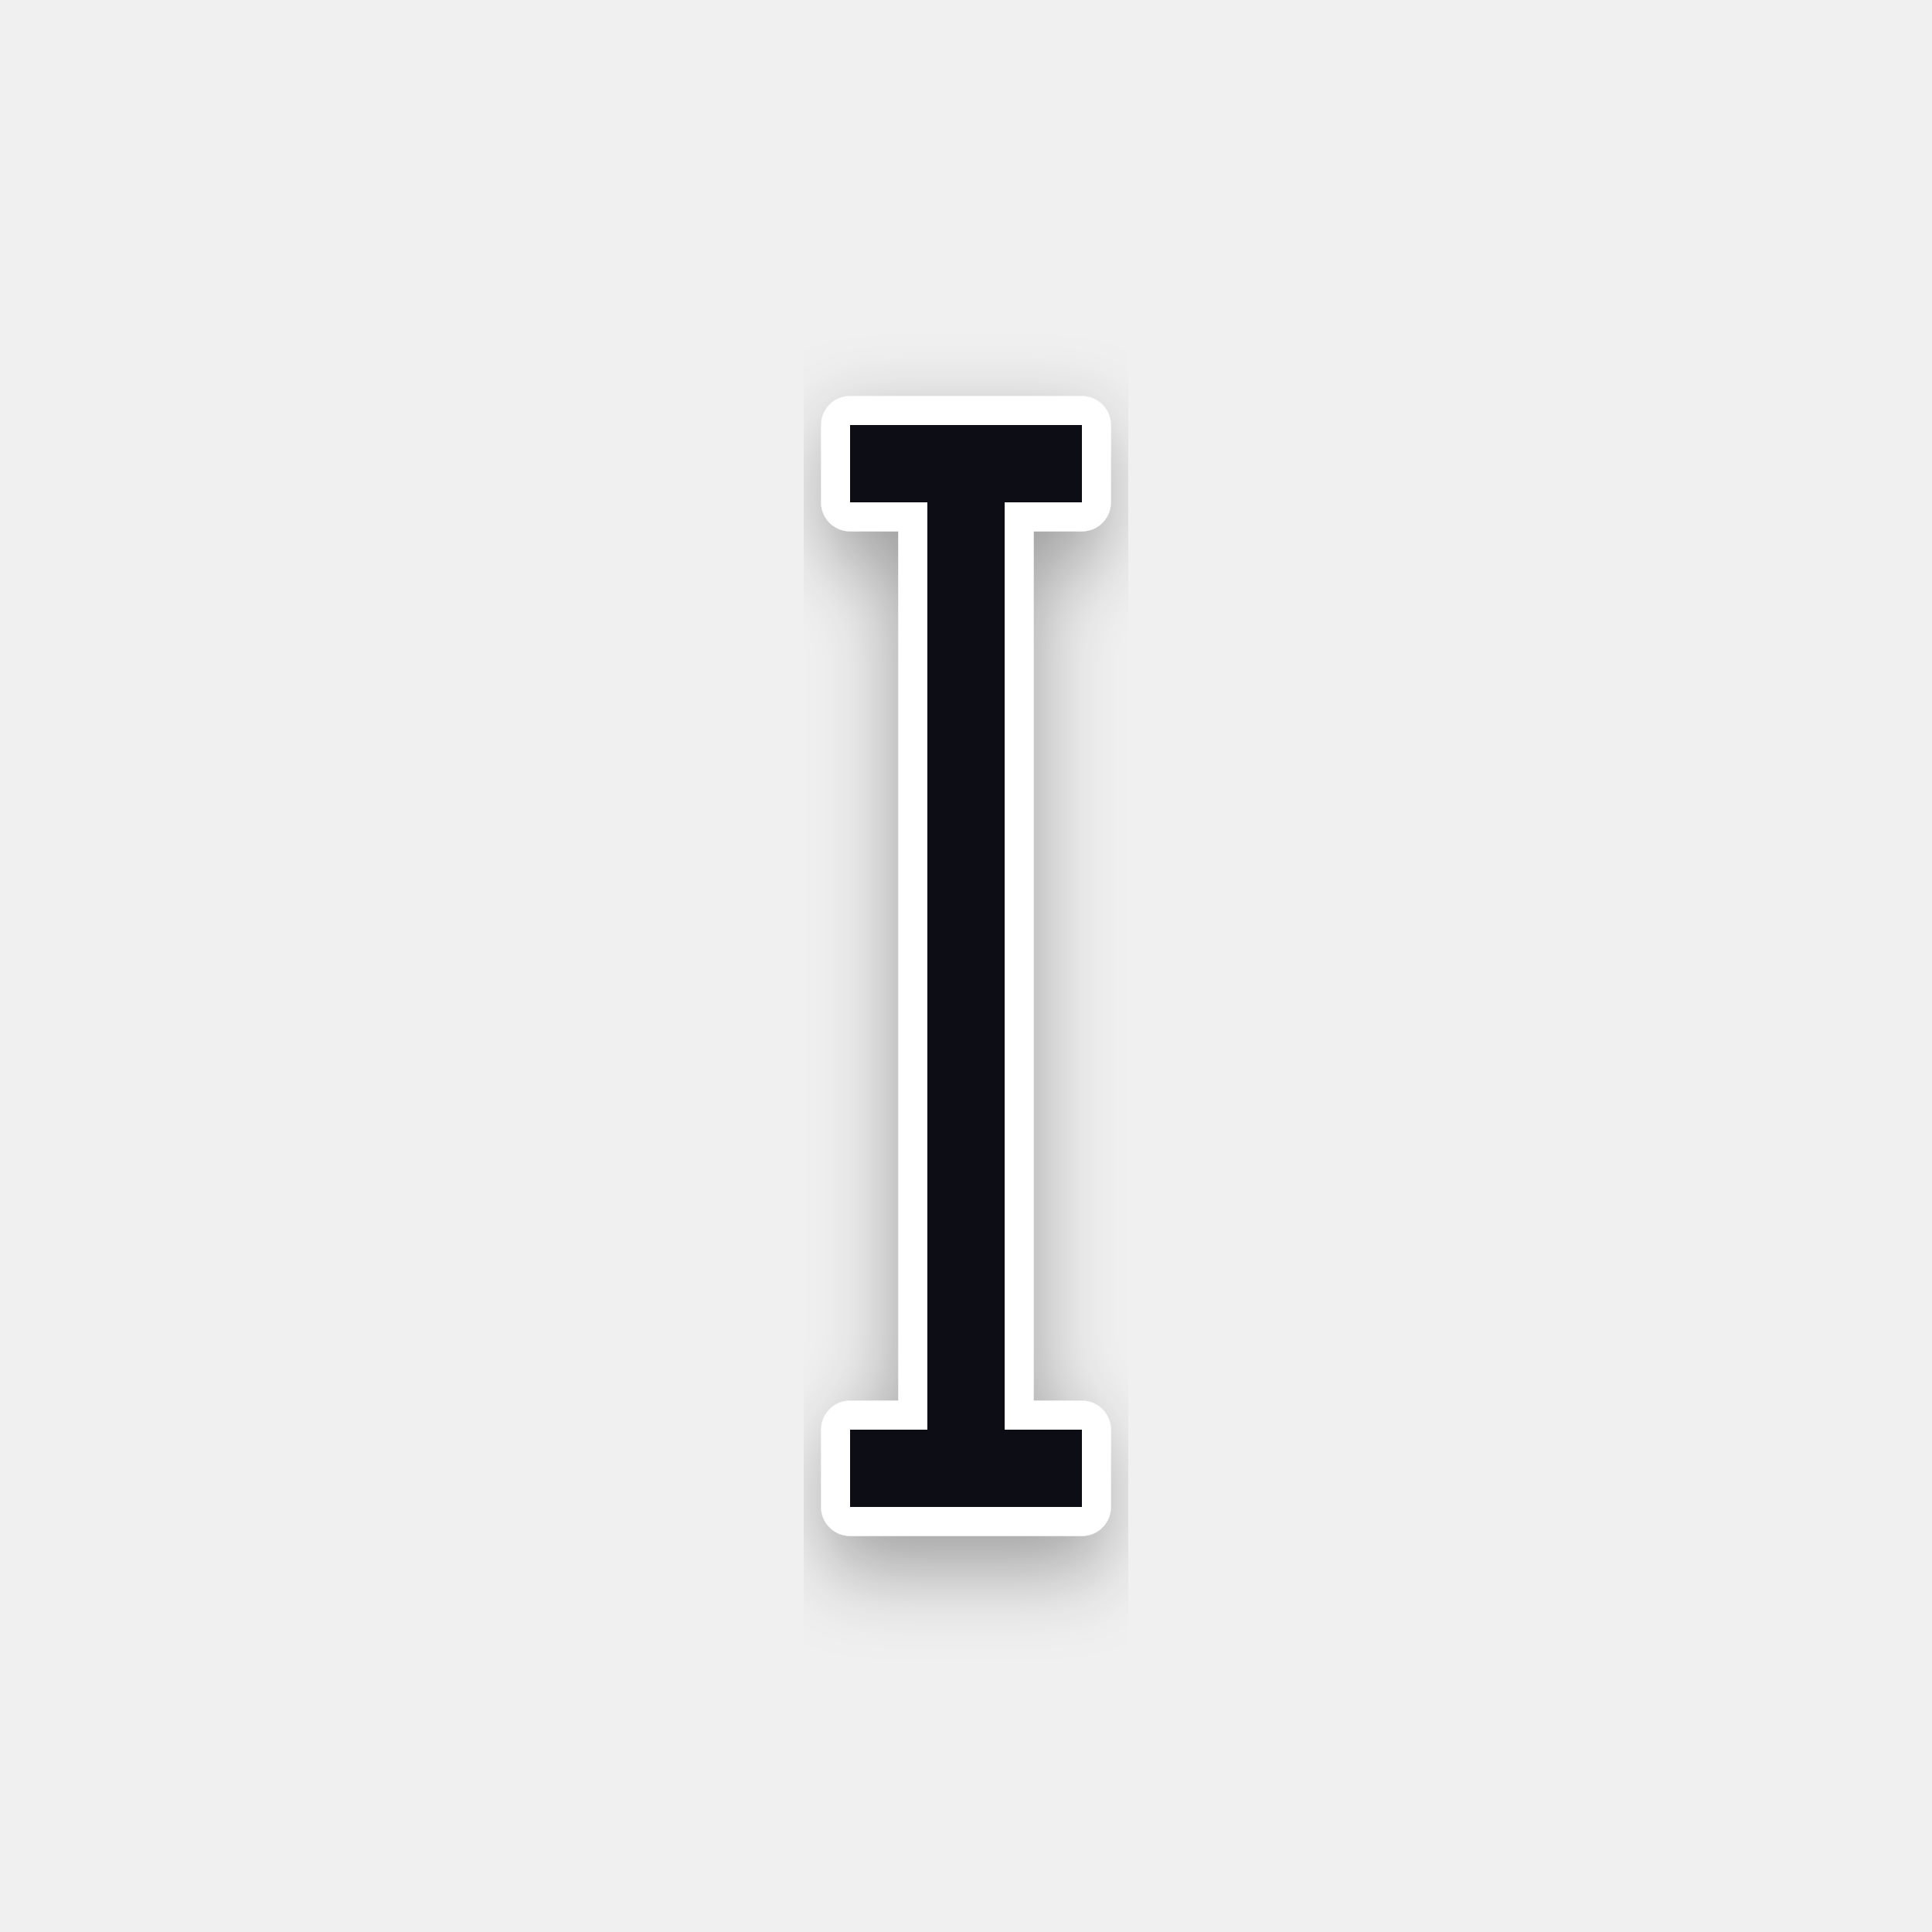
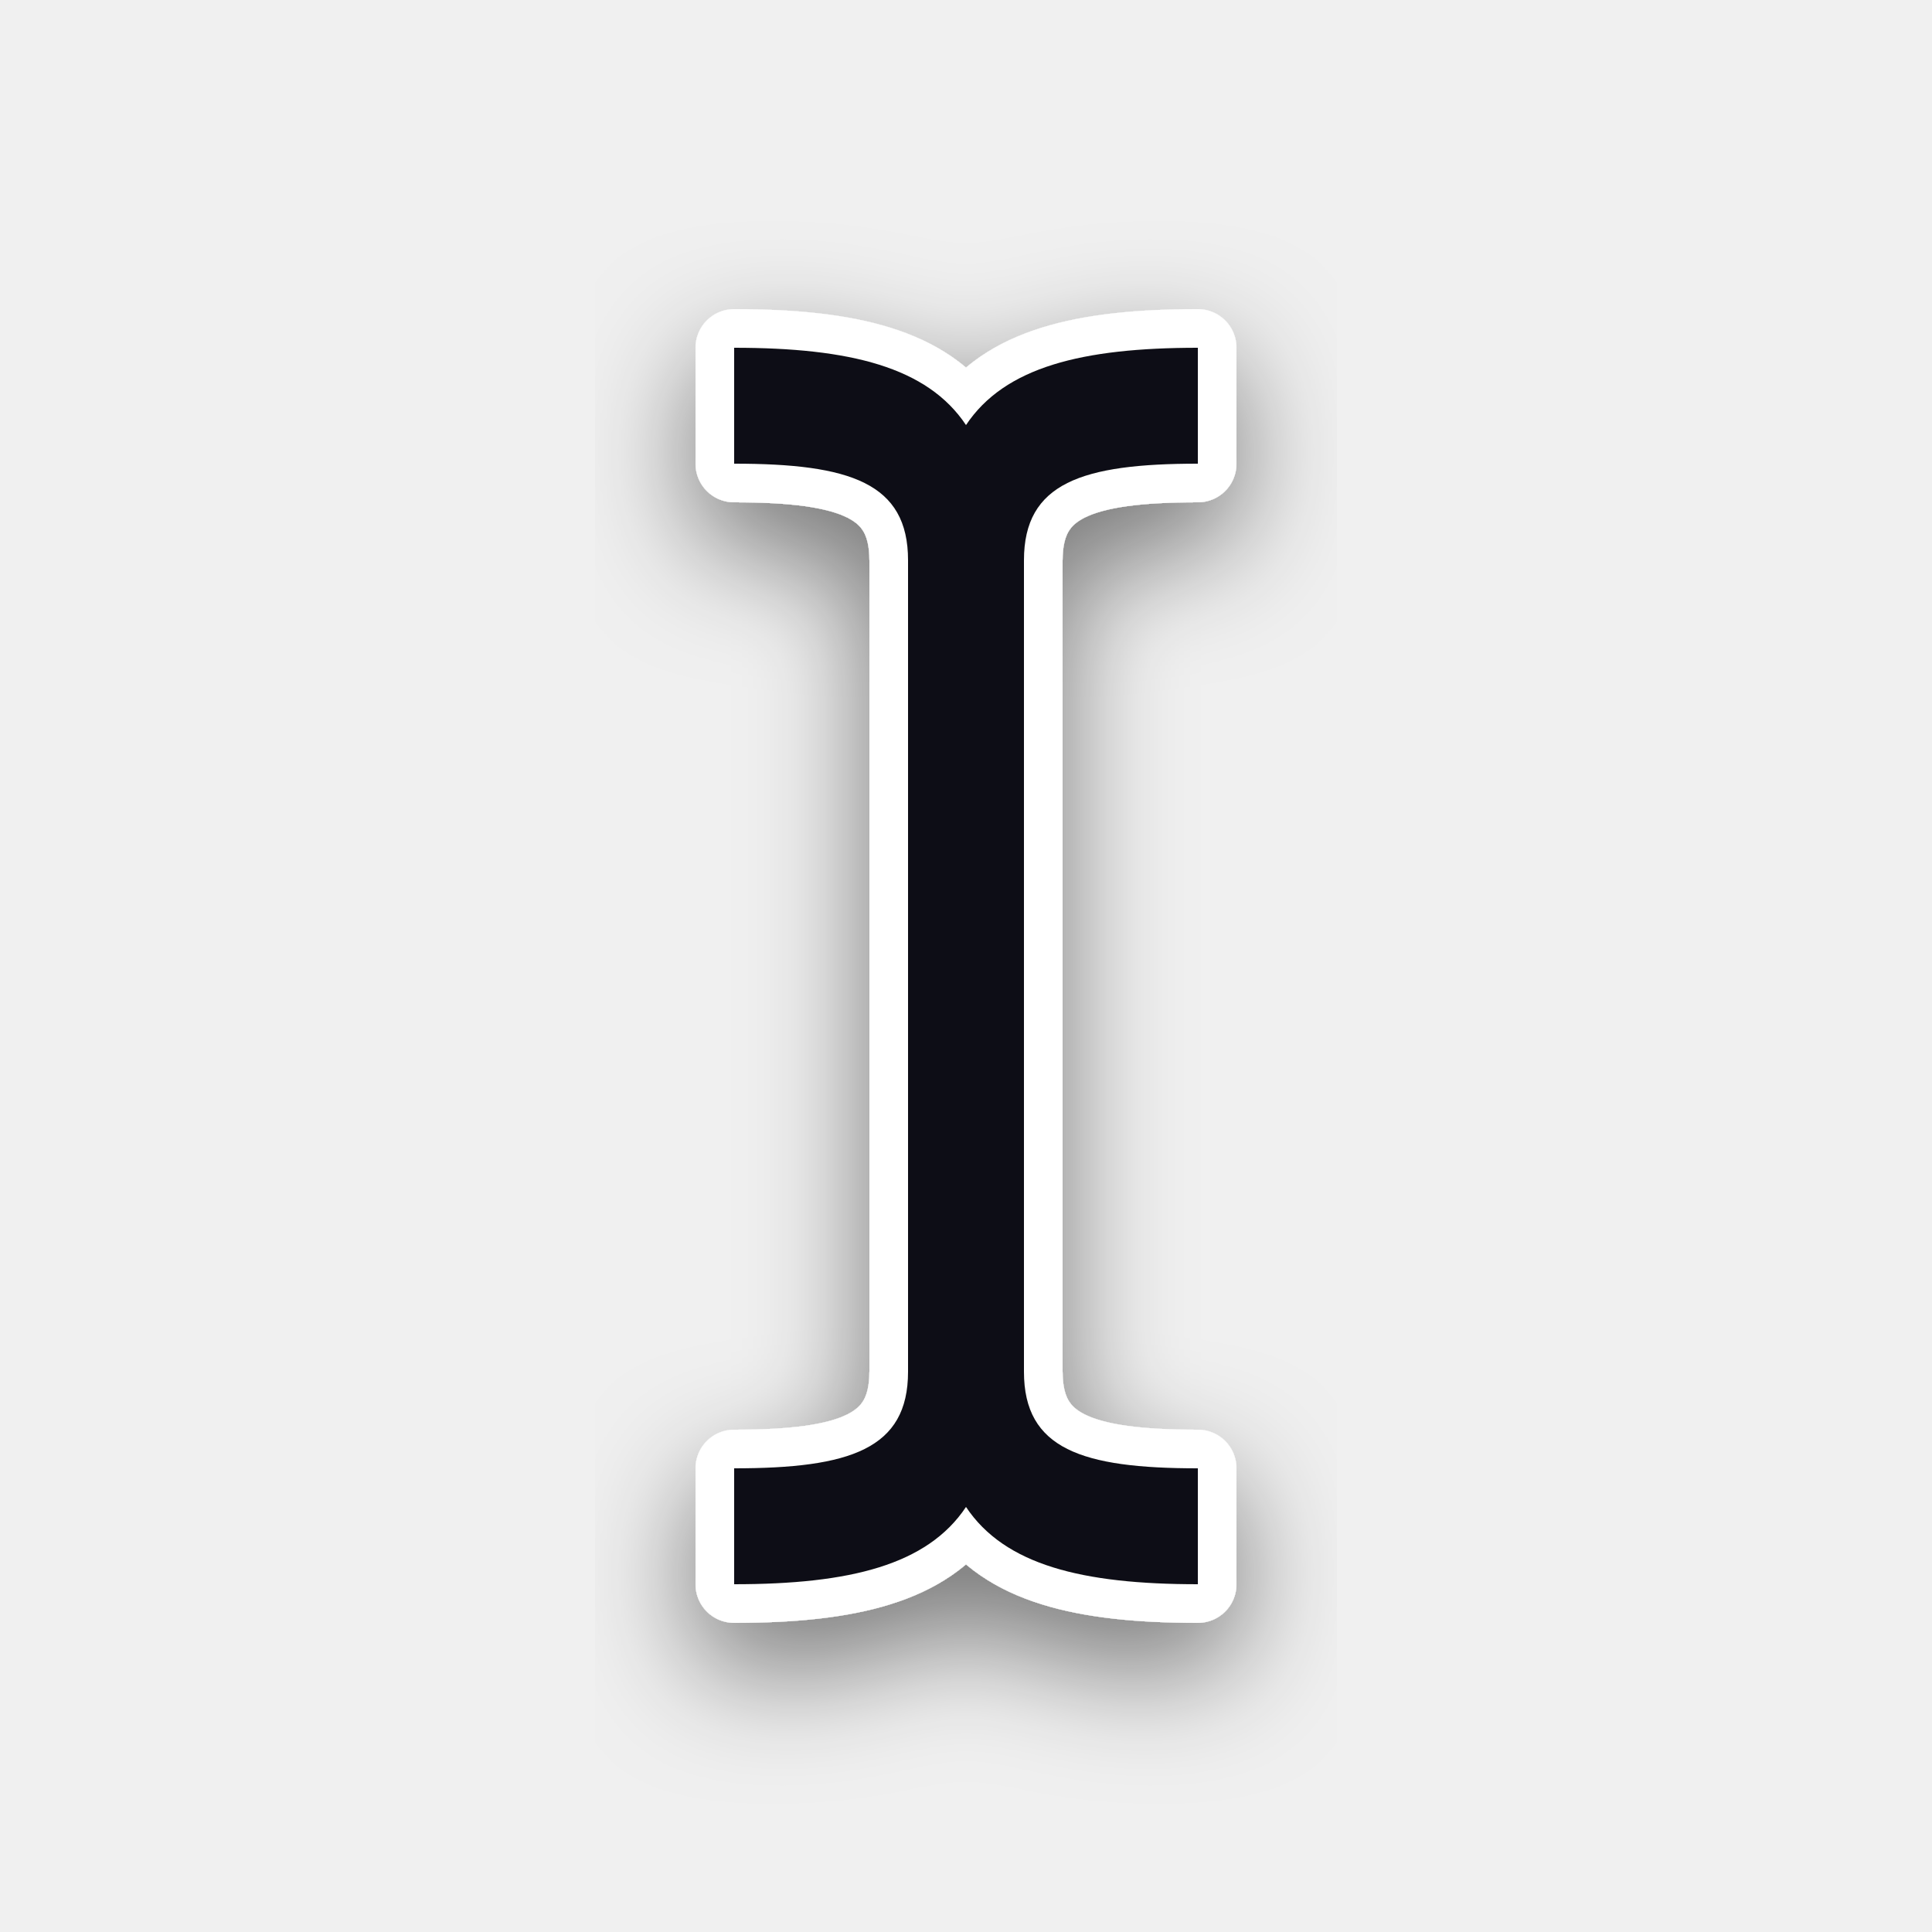
<svg xmlns="http://www.w3.org/2000/svg" width="100" height="100" viewBox="0 0 100 100">
  <defs>
-     <filter id="s" x="-20%" y="-20%" width="140%" height="140%">
-       <feGaussianBlur in="SourceAlpha" stdDeviation="2.2" />
-       <feOffset dx="0" dy="1.6" result="blurred" />
-       <feColorMatrix in="blurred" type="matrix" values="0 0 0 0 0  0 0 0 0 0  0 0 0 0 0  0 0 0 0.35 0" result="shadow" />
+     <filter id="s" x="-30%" y="-30%" width="160%" height="160%">
+       <feGaussianBlur in="SourceAlpha" stdDeviation="3.0" />
+       <feOffset dx="0" dy="2.4" result="blurred" />
+       <feColorMatrix in="blurred" type="matrix" values="0 0 0 0 0  0 0 0 0 0  0 0 0 0 0  0 0 0 0.5 0" result="shadow" />
      <feBlend in="SourceGraphic" in2="shadow" mode="normal" />
    </filter>
  </defs>
  <g filter="url(#s)">
-     <path d="M44,22 h12 v4 h-4 v48 h4 v4 h-12 v-4 h4 v-48 h-4 Z" fill="#111114" stroke="#ffffff" stroke-width="3" stroke-linejoin="round" paint-order="stroke" />
+     <path d="M38,18 C44,18 48,19 50,22 C52,19 56,18 62,18 V24 C56,24 53,25 53,29 V71 C53,75 56,76 62,76 V82 C56,82 52,81 50,78 C48,81 44,82 38,82 V76 C44,76 47,75 47,71 V29 C47,25 44,24 38,24 Z" fill="#ffffff" stroke="#ffffff" stroke-width="4.0" stroke-linejoin="round" />
+     <path d="M38,18 C44,18 48,19 50,22 C52,19 56,18 62,18 V24 C56,24 53,25 53,29 V71 C53,75 56,76 62,76 V82 C56,82 52,81 50,78 C48,81 44,82 38,82 V76 C44,76 47,75 47,71 V29 C47,25 44,24 38,24 Z" fill="#111114" />
  </g>
</svg>
